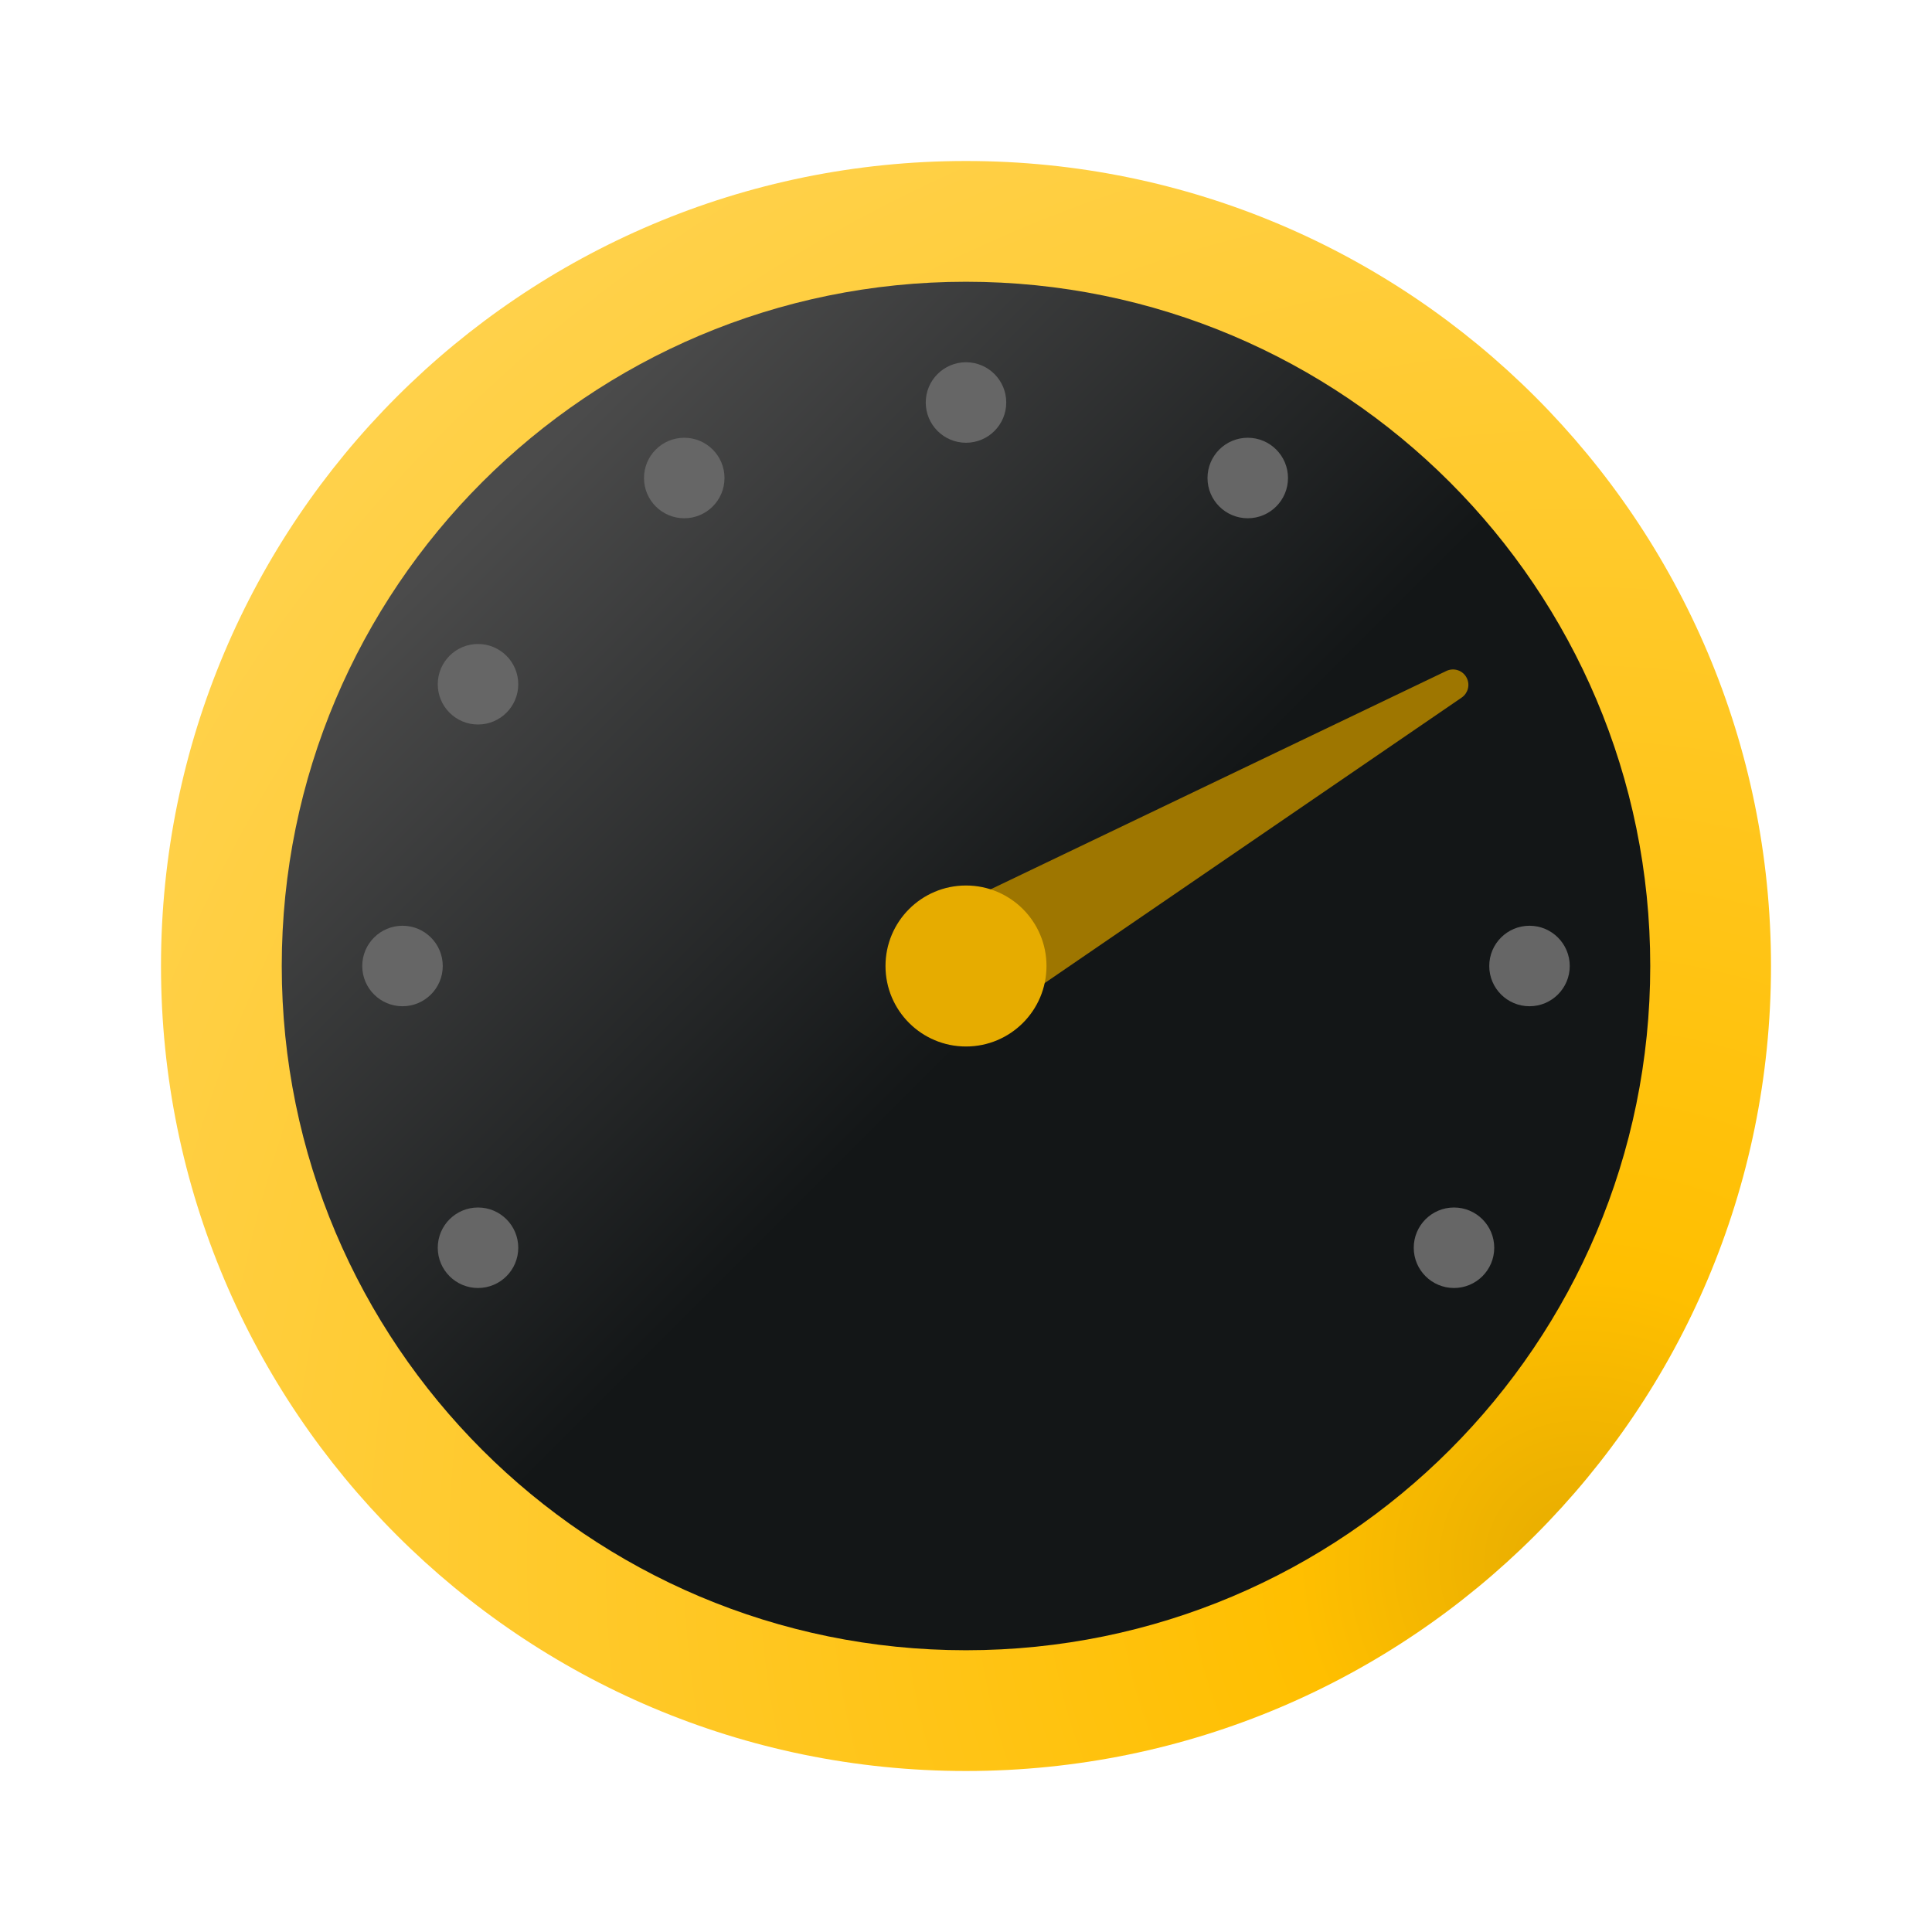
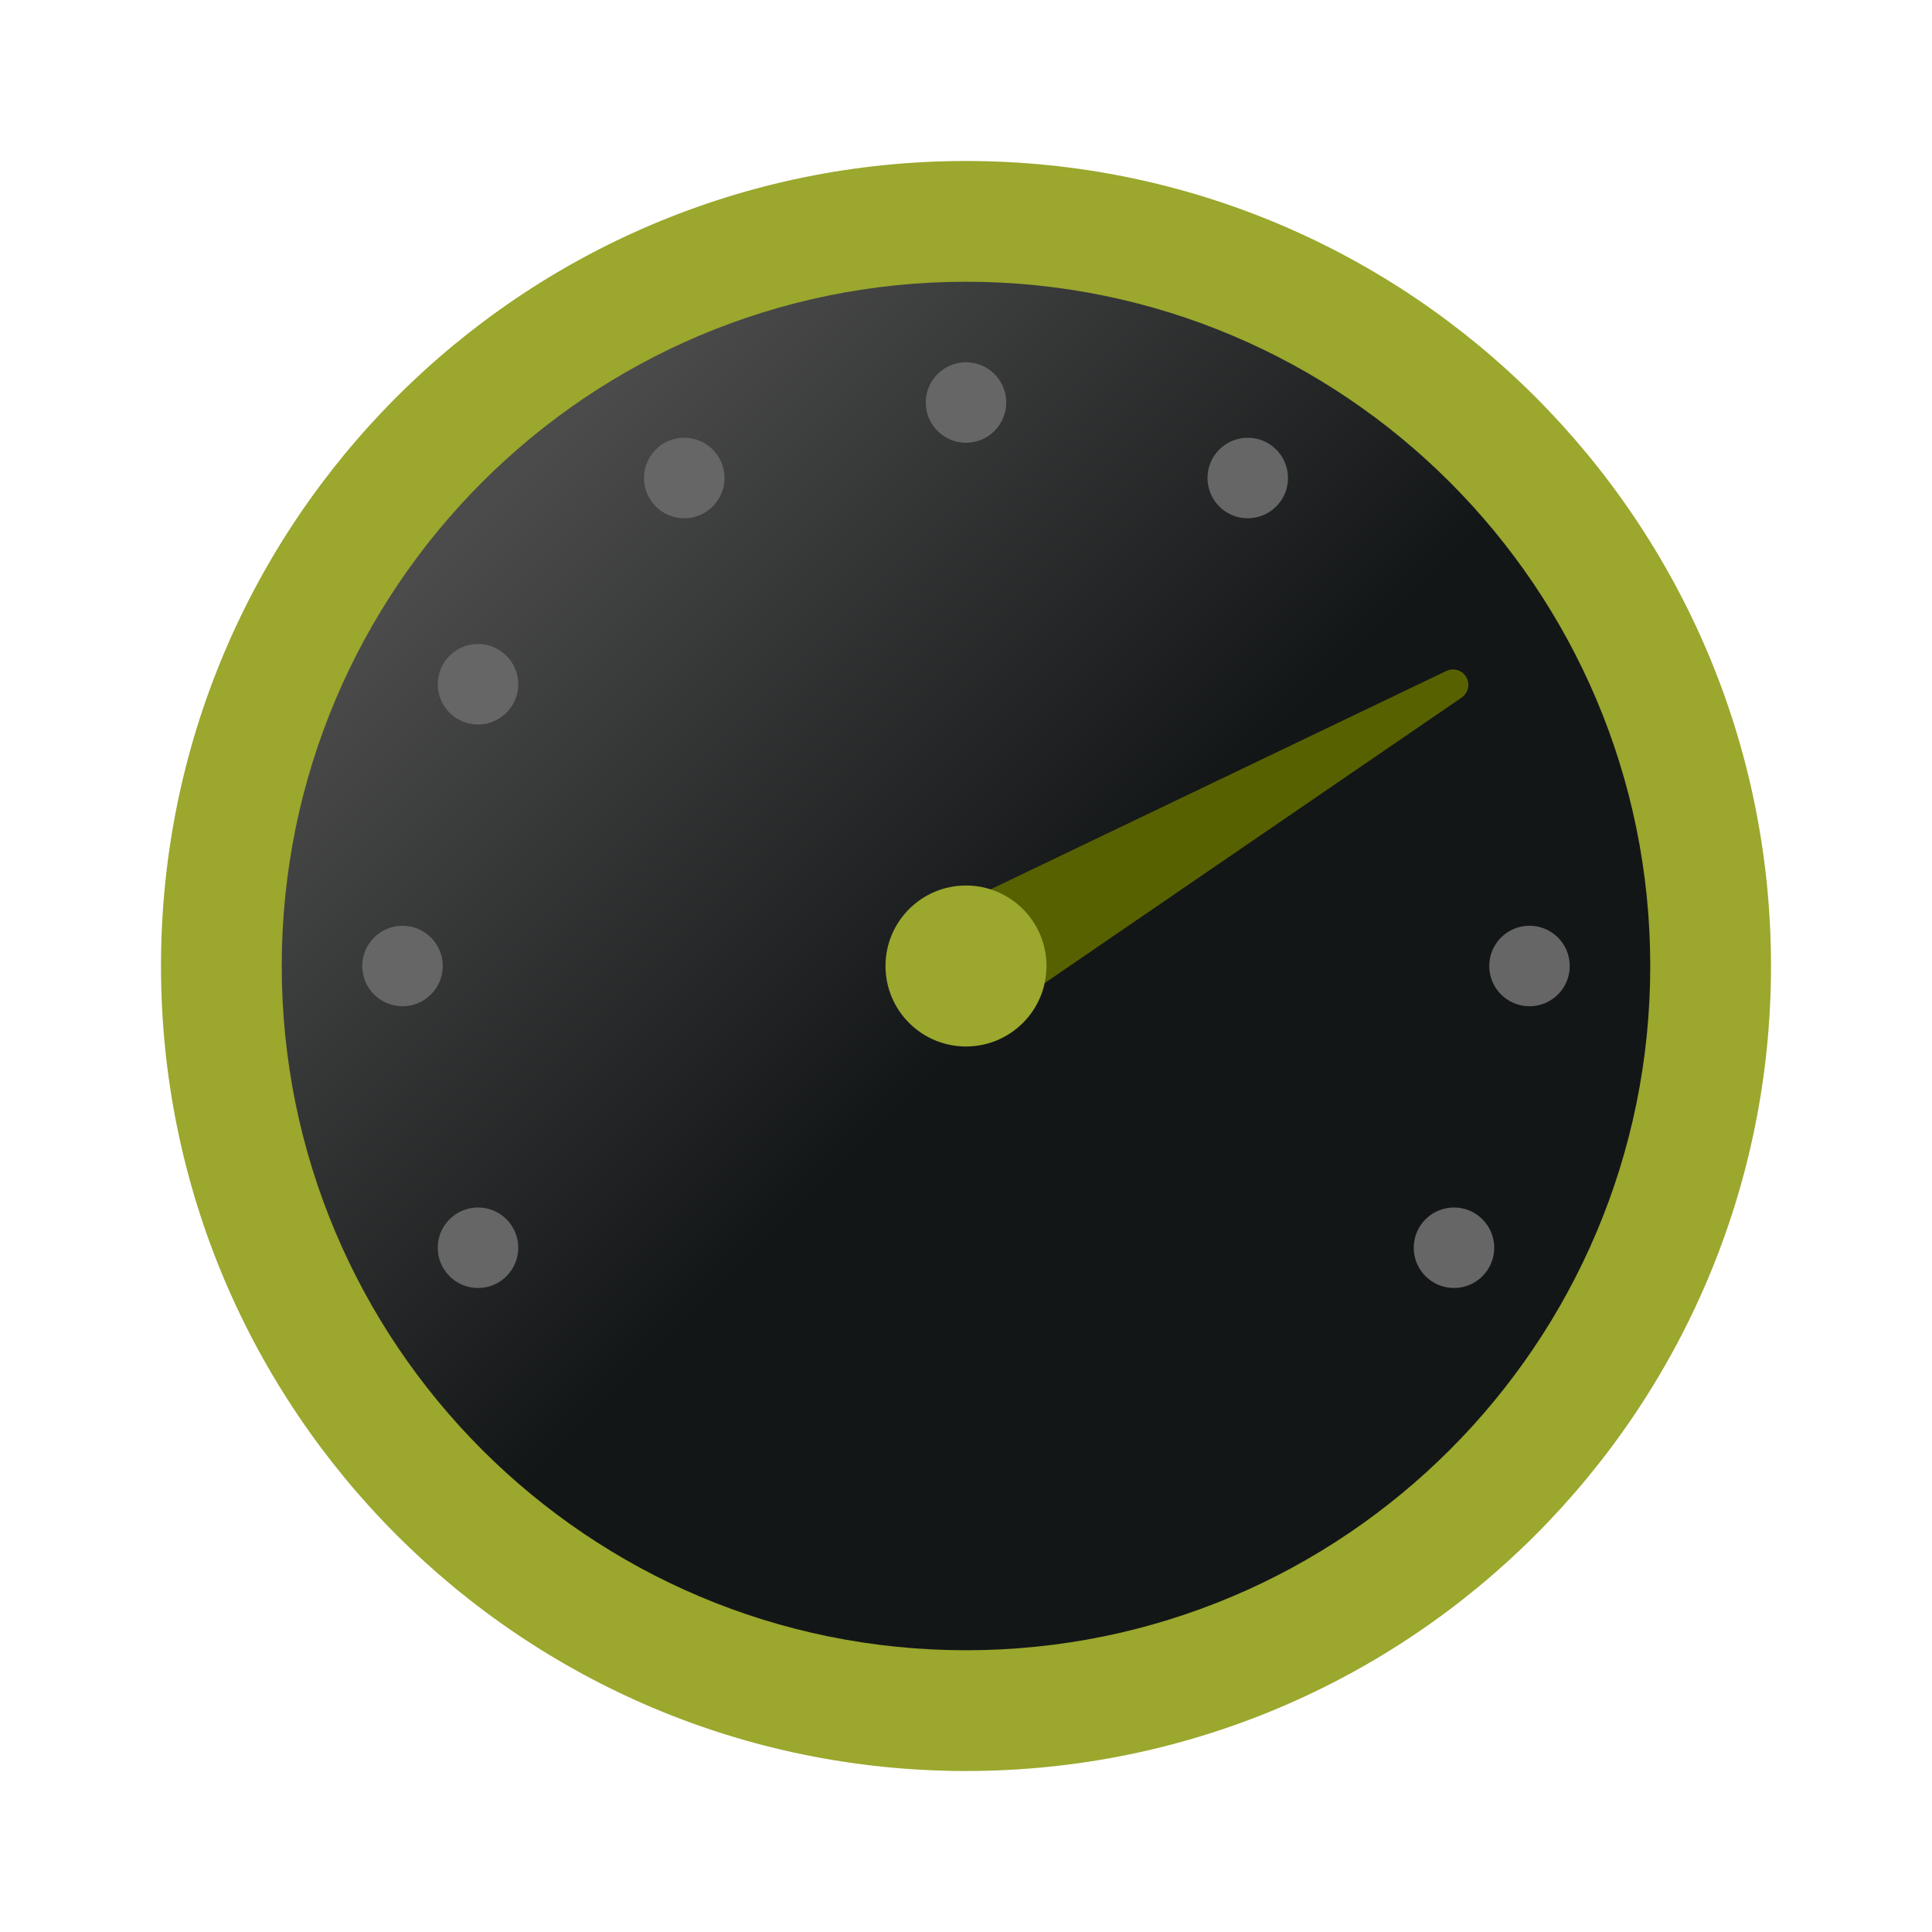
- <svg xmlns="http://www.w3.org/2000/svg" version="1.1" width="100px" height="100px" viewBox="0,0,256,256">
+ <svg xmlns="http://www.w3.org/2000/svg" viewBox="0 0 256 256" width="288" height="288">
  <defs>
-     <radialGradient cx="39.281" cy="38.818" r="40.817" gradientUnits="userSpaceOnUse" id="color-1">
-       <stop offset="0" stop-color="#e6ac00" />
-       <stop offset="0.173" stop-color="#ffbf00" />
-       <stop offset="0.522" stop-color="#ffc722" />
-       <stop offset="1" stop-color="#ffd14a" />
+     <radialGradient id="a" cx="39.281" cy="38.818" r="40.817" gradientUnits="userSpaceOnUse">
+       <stop offset="0" stop-color="#9ba72d" class="stopColor9ba72d svgShape" />
+       <stop offset=".173" stop-color="#9ba72d" class="stopColorffbf00 svgShape" />
+       <stop offset=".522" stop-color="#9ba72d" class="stopColorffc722 svgShape" />
+       <stop offset="1" stop-color="#9ba72d" class="stopColorffd14a svgShape" />
    </radialGradient>
-     <linearGradient x1="12.341" y1="12.341" x2="36.134" y2="36.134" gradientUnits="userSpaceOnUse" id="color-2">
-       <stop offset="0" stop-color="#4b4b4b" />
-       <stop offset="0.531" stop-color="#131617" />
-       <stop offset="1" stop-color="#131617" />
+     <linearGradient id="b" x1="12.341" x2="36.134" y1="12.341" y2="36.134" gradientUnits="userSpaceOnUse">
+       <stop offset="0" stop-color="#4b4b4b" class="stopColor4b4b4b svgShape" />
+       <stop offset=".531" stop-color="#131617" class="stopColor131617 svgShape" />
+       <stop offset="1" stop-color="#131617" class="stopColor131617 svgShape" />
    </linearGradient>
  </defs>
-   <g fill="none" fill-rule="nonzero" stroke="none" stroke-width="1" stroke-linecap="butt" stroke-linejoin="miter" stroke-miterlimit="10" stroke-dasharray="" stroke-dashoffset="0" font-family="none" font-weight="none" font-size="none" text-anchor="none" style="mix-blend-mode: normal">
-     <g transform="scale(5.33333,5.33333)">
-       <path d="M44,24c0,11.045 -8.955,20 -20,20c-11.045,0 -20,-8.955 -20,-20c0,-11.045 8.955,-20 20,-20c11.045,0 20,8.955 20,20z" fill="url(#color-1)" />
-       <circle cx="24" cy="24" r="17" fill="url(#color-2)" />
-       <path d="M23.271,22.737l12.663,-6.067c0.191,-0.091 0.419,-0.011 0.51,0.18c0.083,0.173 0.024,0.376 -0.129,0.481l-11.586,7.933c-0.667,0.457 -1.577,0.286 -2.034,-0.381c-0.457,-0.667 -0.286,-1.577 0.381,-2.034c0.061,-0.042 0.131,-0.081 0.195,-0.112z" fill="#9e7600" />
-       <circle cx="24" cy="24" r="2" fill="#e6ac00" />
-       <circle cx="24" cy="10" r="1" fill="#666666" />
-       <circle cx="38" cy="24" r="1" fill="#666666" />
-       <circle cx="10" cy="24" r="1" fill="#666666" />
-       <circle cx="17" cy="11.876" r="1" fill="#666666" />
-       <circle cx="11.876" cy="31" r="1" fill="#666666" />
-       <circle cx="11.876" cy="17" r="1" fill="#666666" />
-       <circle cx="36.124" cy="31" r="1" fill="#666666" />
-       <circle cx="31" cy="11.876" r="1" fill="#666666" />
-     </g>
+   <g fill="none" stroke-miterlimit="10" font-family="none" font-size="none" font-weight="none" text-anchor="none" transform="scale(5.33333)">
+     <path fill="url(#a)" d="M44,24c0,11.045 -8.955,20 -20,20c-11.045,0 -20,-8.955 -20,-20c0,-11.045 8.955,-20 20,-20c11.045,0 20,8.955 20,20z" />
+     <circle cx="24" cy="24" r="17" fill="url(#b)" />
+     <path fill="#586100" d="M23.271,22.737l12.663,-6.067c0.191,-0.091 0.419,-0.011 0.51,0.18c0.083,0.173 0.024,0.376 -0.129,0.481l-11.586,7.933c-0.667,0.457 -1.577,0.286 -2.034,-0.381c-0.457,-0.667 -0.286,-1.577 0.381,-2.034c0.061,-0.042 0.131,-0.081 0.195,-0.112z" class="color9e7600 svgShape" />
+     <circle cx="24" cy="24" r="2" fill="#9ba72d" class="color9ba72d svgShape" />
+     <circle cx="24" cy="10" r="1" fill="#666666" class="color666 svgShape" />
+     <circle cx="38" cy="24" r="1" fill="#666666" class="color666 svgShape" />
+     <circle cx="10" cy="24" r="1" fill="#666666" class="color666 svgShape" />
+     <circle cx="17" cy="11.876" r="1" fill="#666666" class="color666 svgShape" />
+     <circle cx="11.876" cy="31" r="1" fill="#666666" class="color666 svgShape" />
+     <circle cx="11.876" cy="17" r="1" fill="#666666" class="color666 svgShape" />
+     <circle cx="36.124" cy="31" r="1" fill="#666666" class="color666 svgShape" />
+     <circle cx="31" cy="11.876" r="1" fill="#666666" class="color666 svgShape" />
  </g>
</svg>
